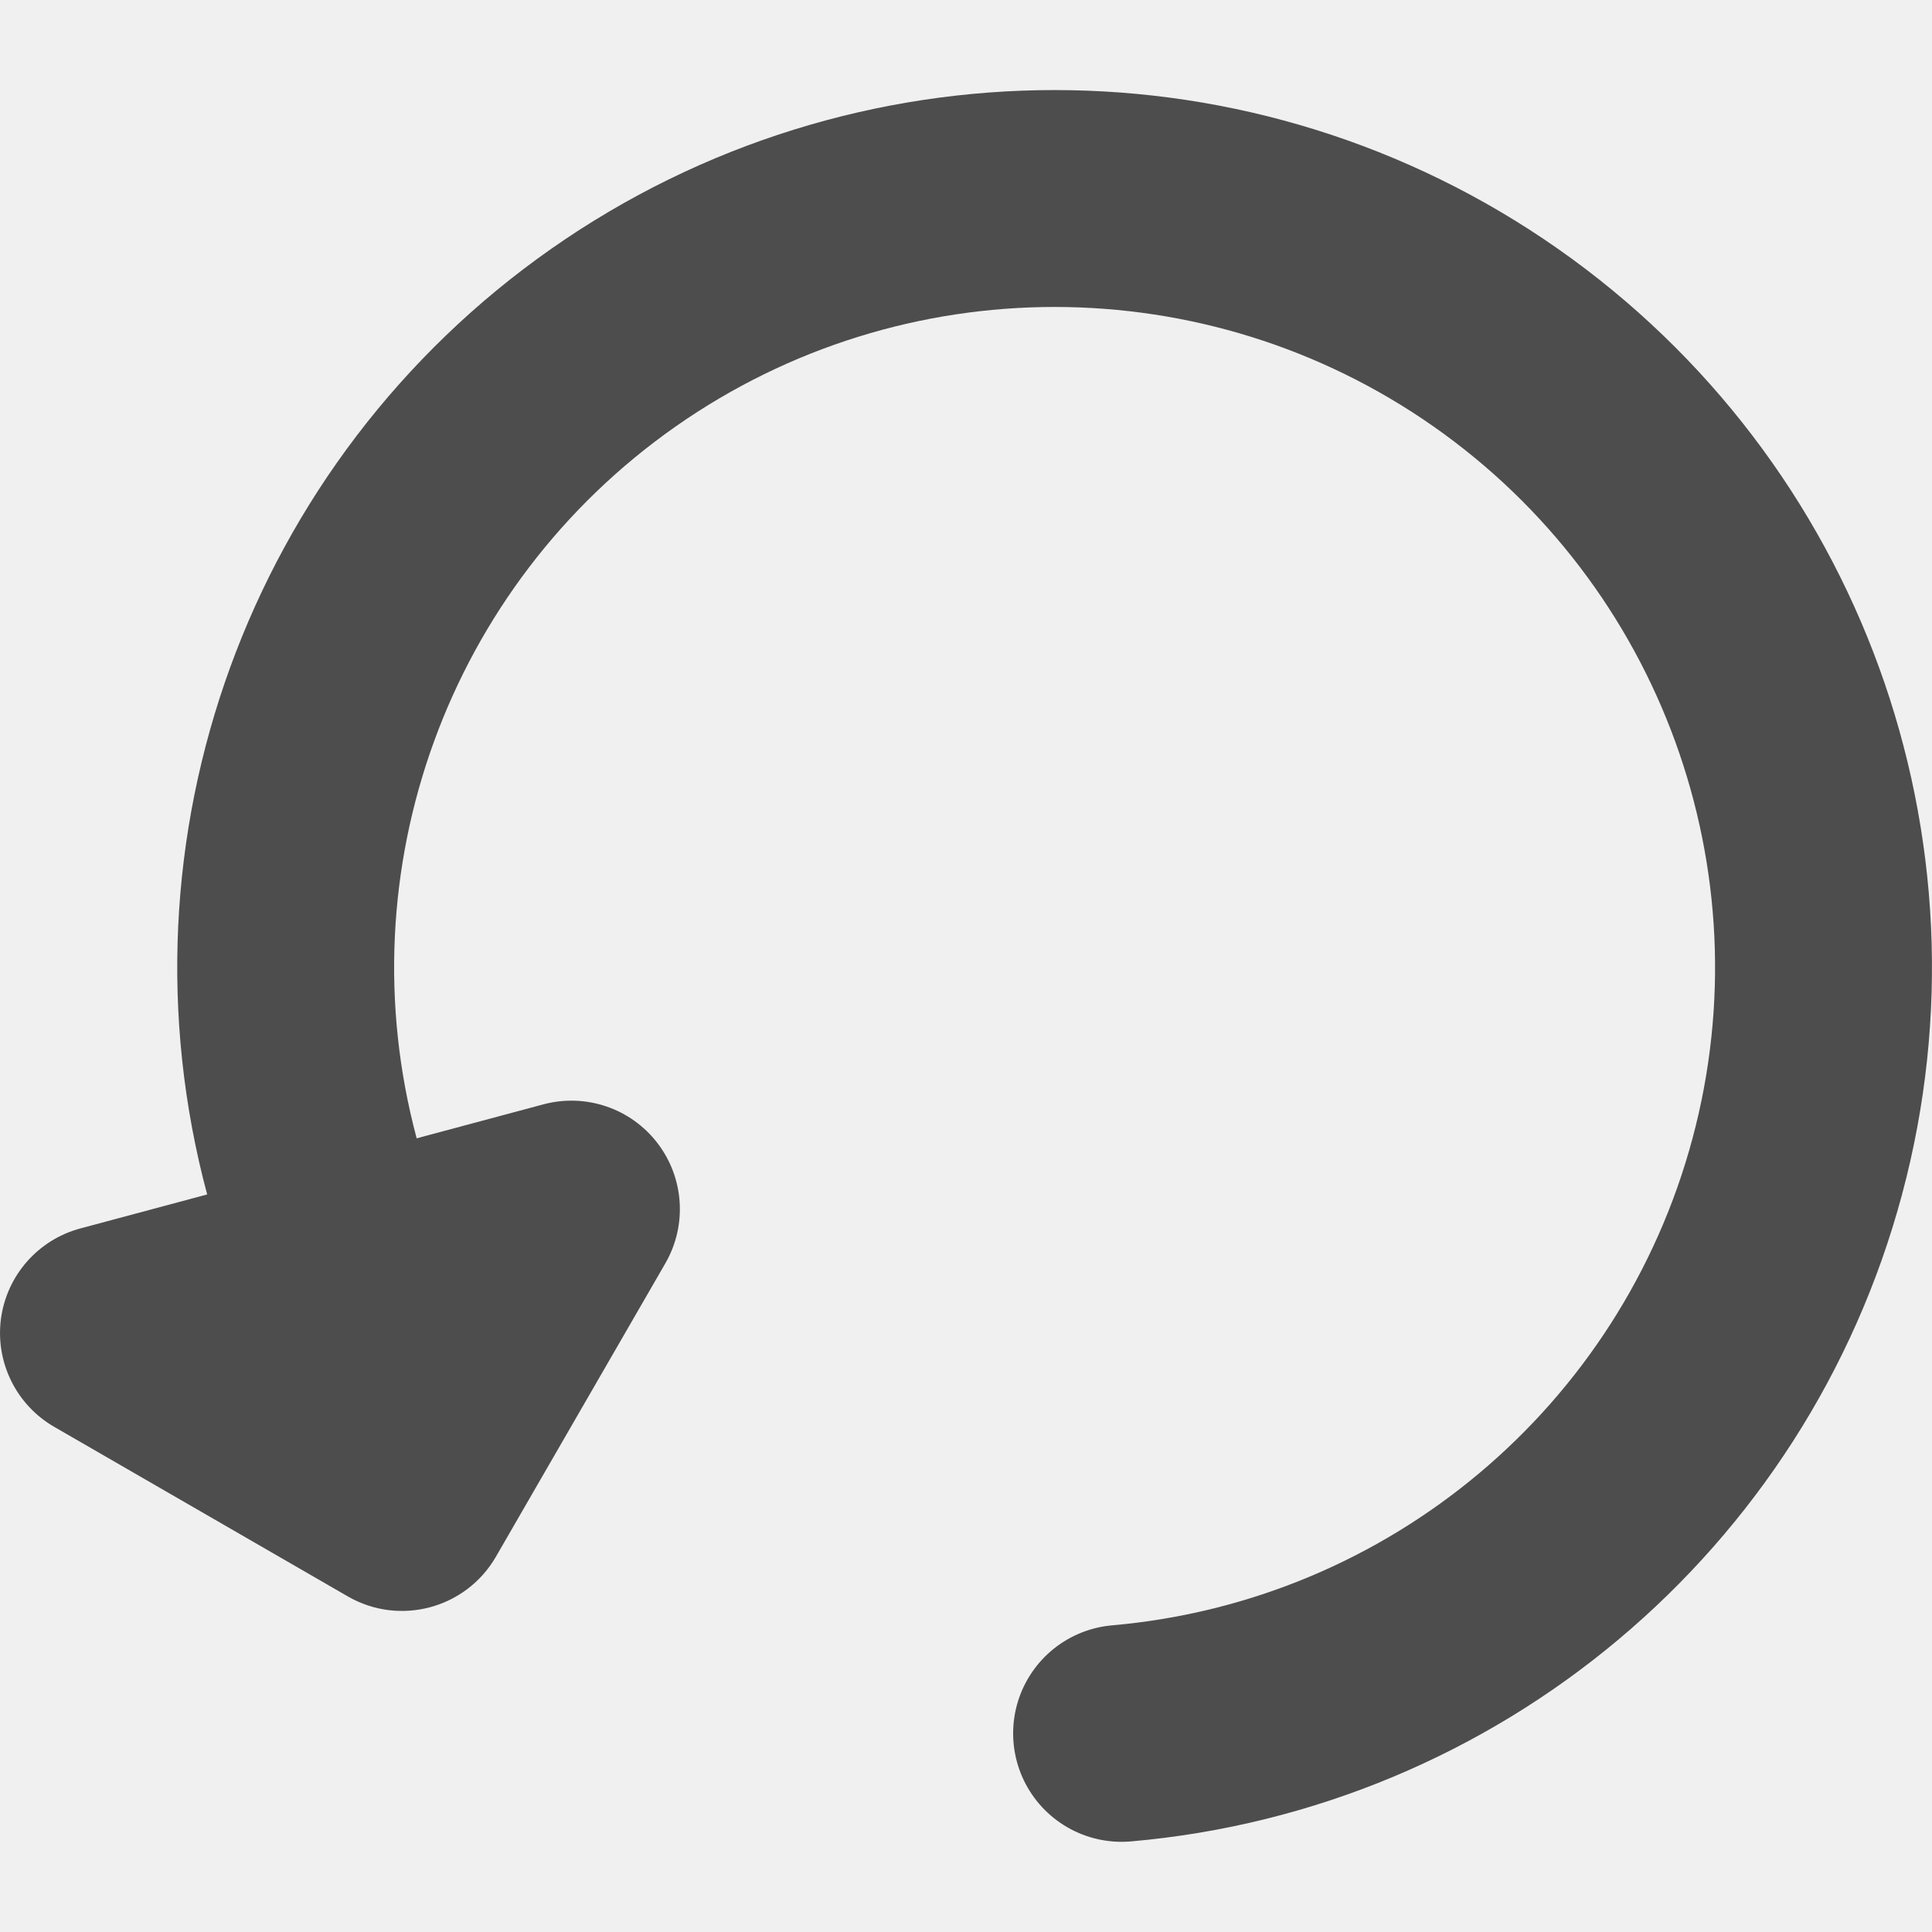
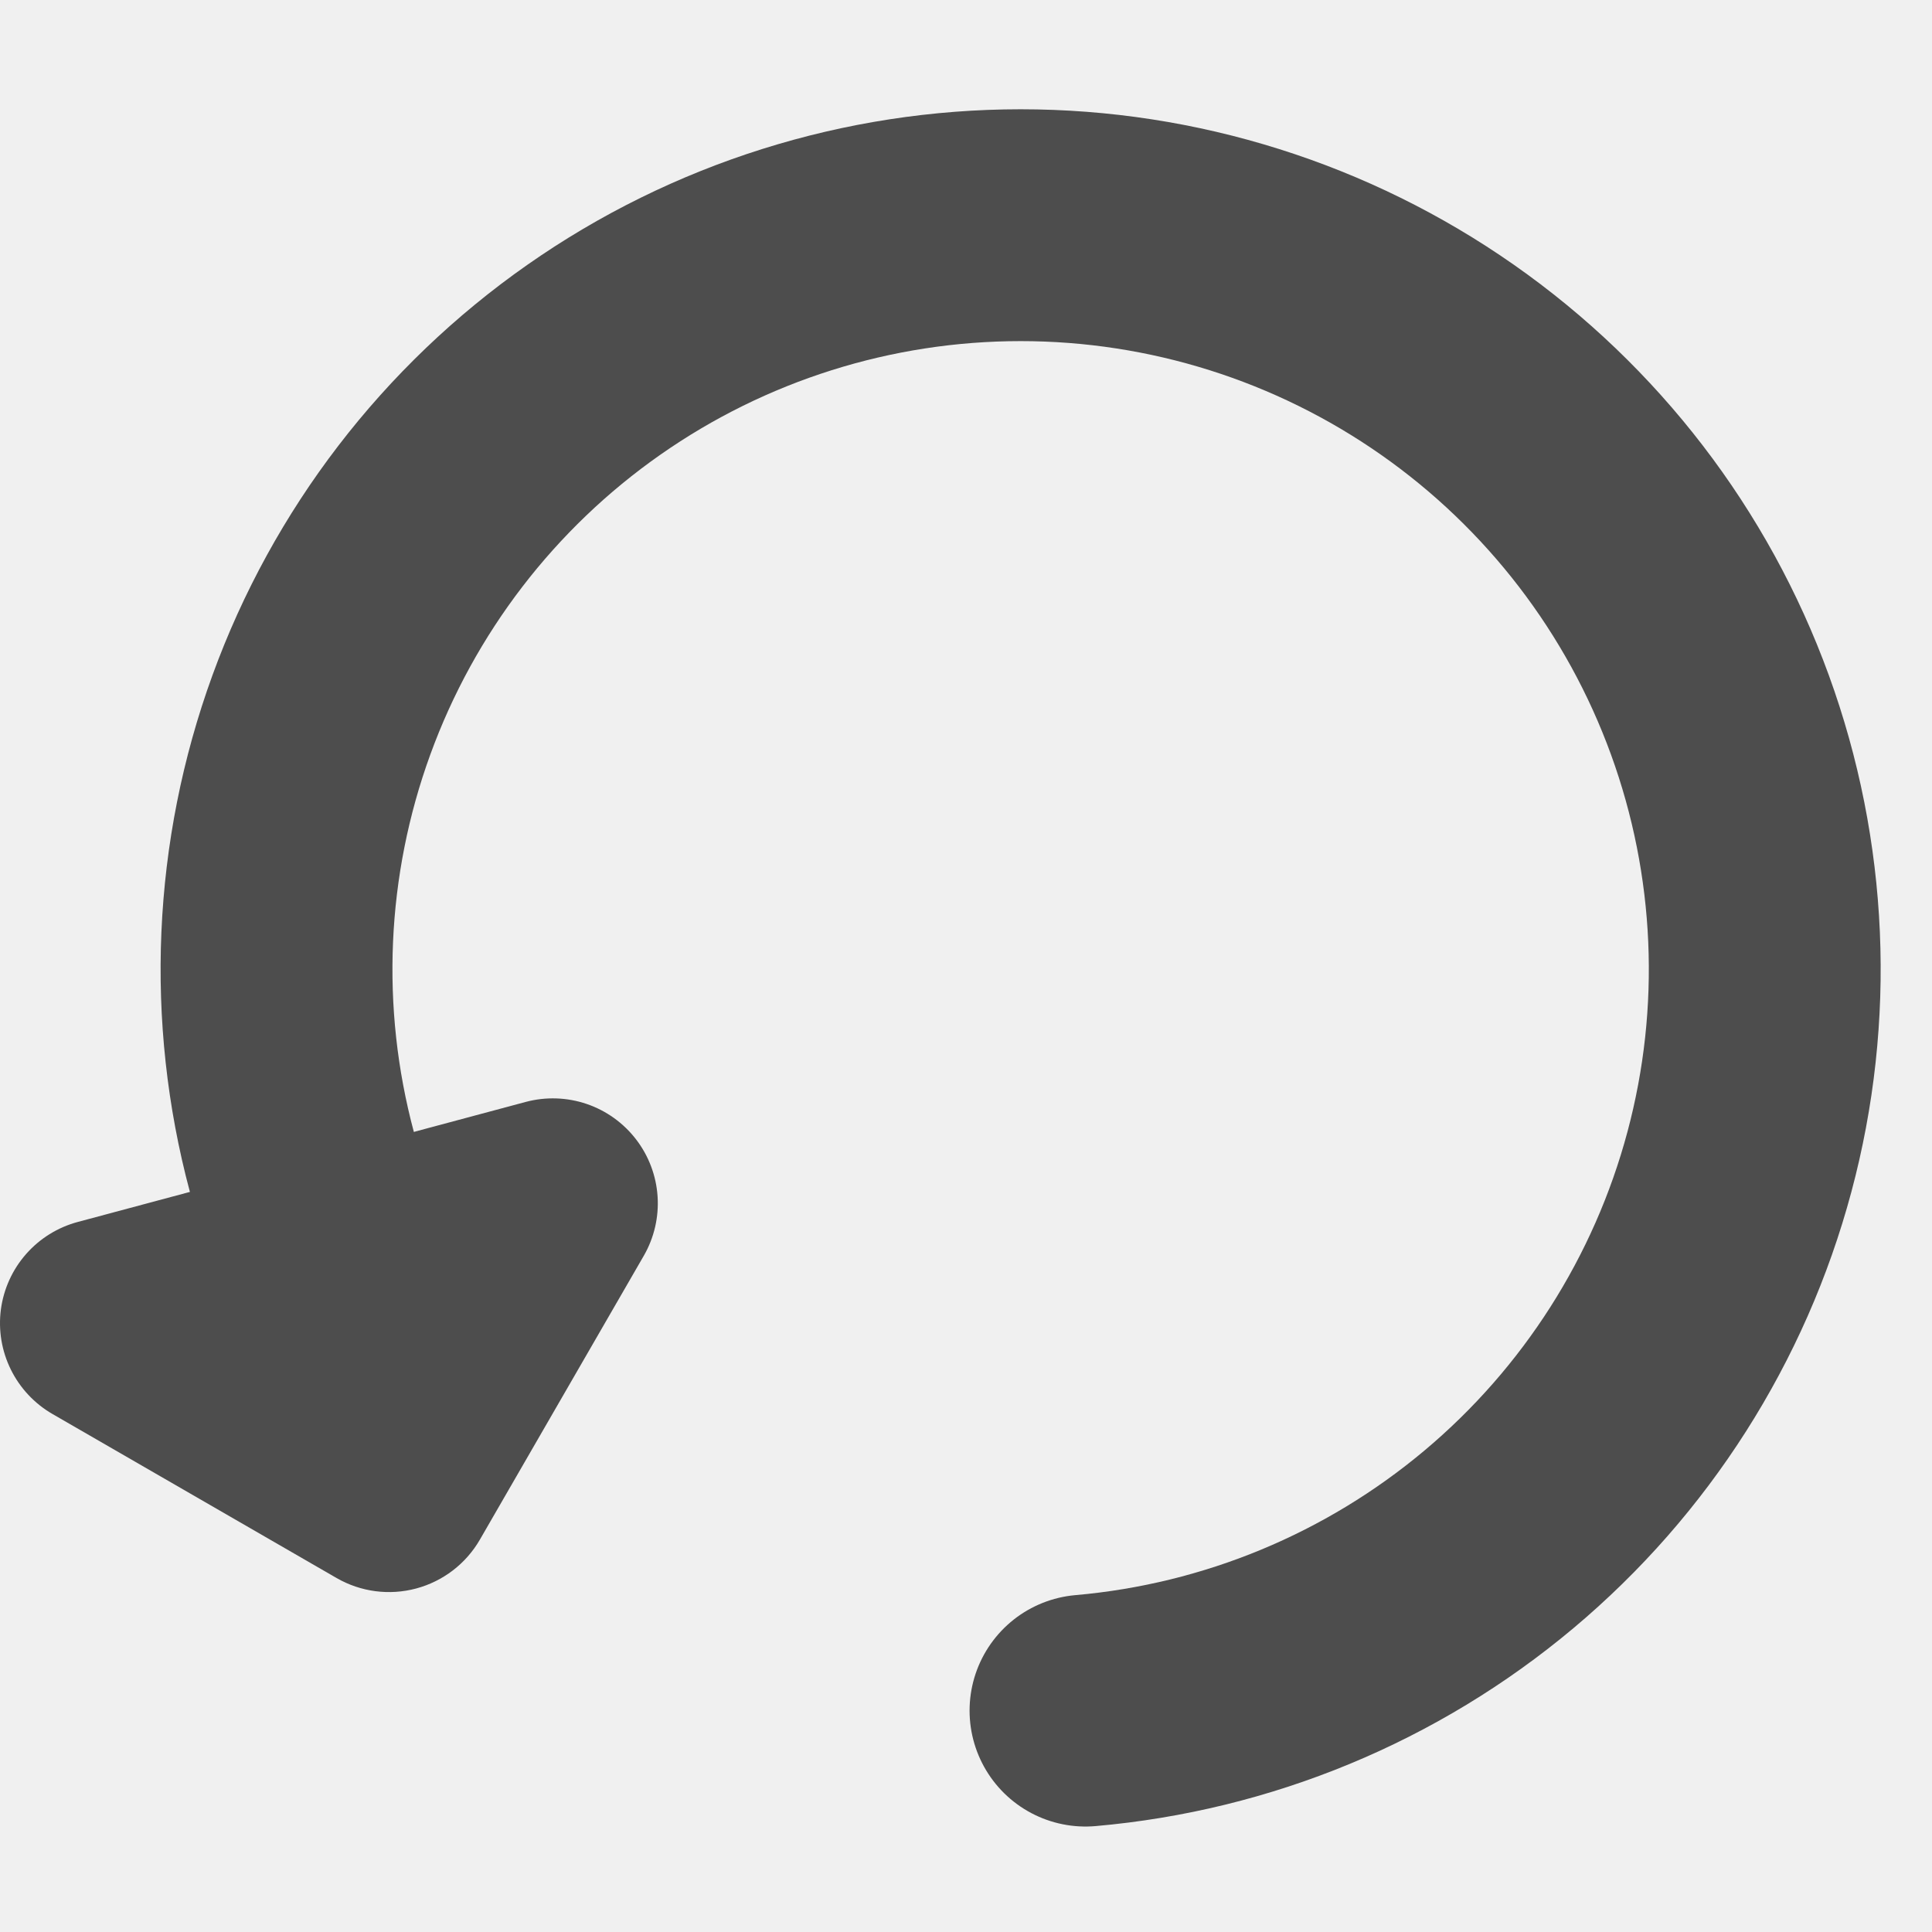
- <svg xmlns="http://www.w3.org/2000/svg" width="100" height="100" viewBox="0 0 3 3" fill="none" version="1.1" id="svg1">
-   <defs id="defs1" />
-   <g id="g2" transform="matrix(0.1333333,0,0,0.1333333,-1.0488948e-7,-0.1000002)">
-     <path style="fill:none;stroke:#4d4d4d;stroke-width:2.526;stroke-linecap:round;stroke-linejoin:round;stroke-dasharray:none;stroke-opacity:1" id="path2" d="m 0.201,-14.786 a 8.955,8.955 0 0 1 -5.892,8.415 8.955,8.955 0 0 1 -9.922,-2.659 8.955,8.955 0 0 1 -0.895,-10.233 8.955,8.955 0 0 1 9.31,-4.341" transform="rotate(165)" />
-     <path style="color:#000000;fill:#4d4d4d;fill-opacity:1;stroke-width:1.053;stroke-linecap:round;stroke-linejoin:round;-inkscape-stroke:none" d="m 0.011,16.109 a 1.263,1.263 0 0 0 0.622,1.259 l 3.418,1.974 a 1.263,1.263 0 0 0 1.724,-0.462 l 1.974,-3.418 A 1.263,1.263 0 0 0 6.329,13.611 l -5.392,1.445 a 1.263,1.263 0 0 0 -0.926,1.053 z" id="path3" />
+ <svg xmlns="http://www.w3.org/2000/svg" width="100" height="100" viewBox="0 0 100 100" fill="none">
+   <g clip-path="url(#clip0_2_18)">
+     <path d="M15.625 60.14C13.579 52.505 13.932 44.426 16.636 36.999C19.339 29.571 24.262 23.155 30.737 18.622C37.211 14.088 44.924 11.656 52.828 11.656C60.732 11.656 68.445 14.088 74.92 18.622C81.395 23.155 86.318 29.571 89.021 36.999C91.724 44.426 92.077 52.505 90.031 60.14C87.986 67.775 83.641 74.596 77.586 79.676C71.531 84.757 64.059 87.852 56.185 88.541" stroke="#4D4D4D" stroke-width="12" stroke-linecap="round" stroke-linejoin="round" />
+     <path d="M0.046 67.778C-0.094 68.843 0.086 69.926 0.562 70.89C1.038 71.853 1.789 72.654 2.72 73.191L17.422 81.679C18.669 82.398 20.151 82.593 21.541 82.22C22.932 81.847 24.118 80.938 24.838 79.692L33.327 64.99C33.861 64.06 34.108 62.992 34.036 61.922C33.965 60.852 33.578 59.827 32.925 58.977C32.272 58.126 31.382 57.487 30.367 57.141C29.352 56.796 28.257 56.758 27.221 57.033L4.03 63.247C2.992 63.524 2.06 64.102 1.351 64.909C0.642 65.715 0.188 66.713 0.046 67.778Z" fill="#4D4D4D" />
  </g>
+   <defs>
+     <clipPath id="clip0_2_18">
+       <rect width="100" height="100" fill="white" />
+     </clipPath>
+   </defs>
</svg>
